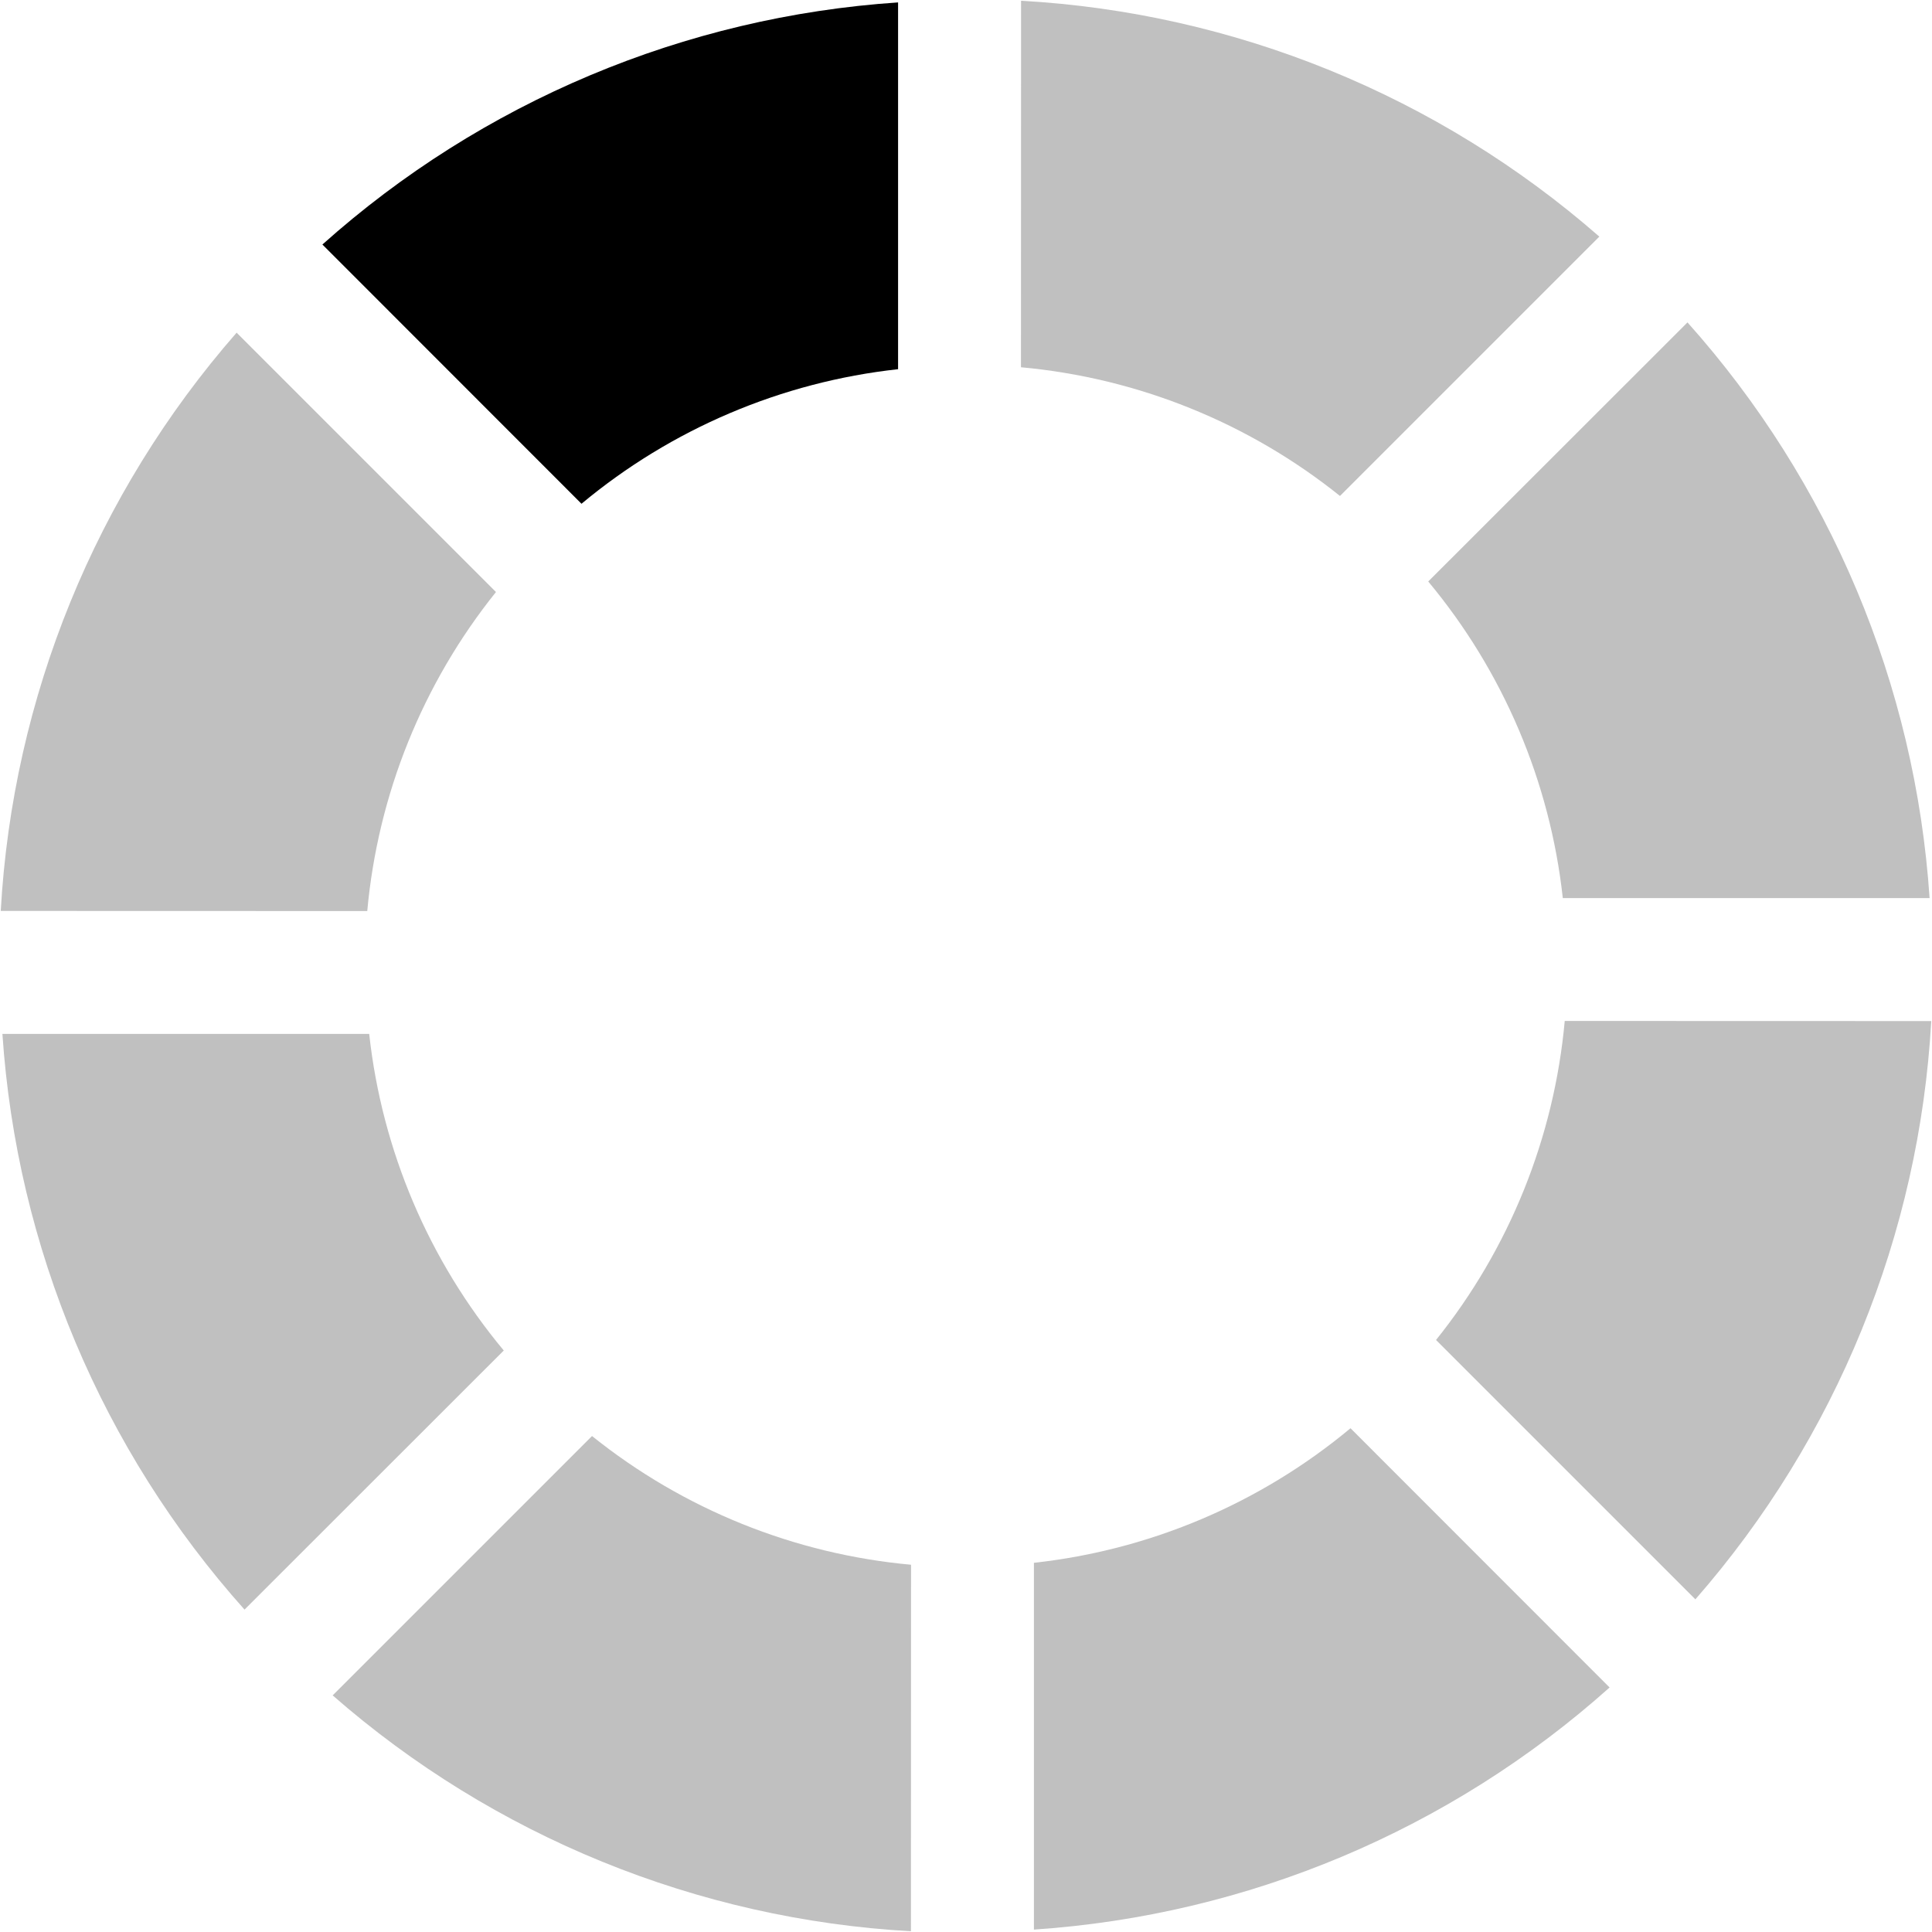
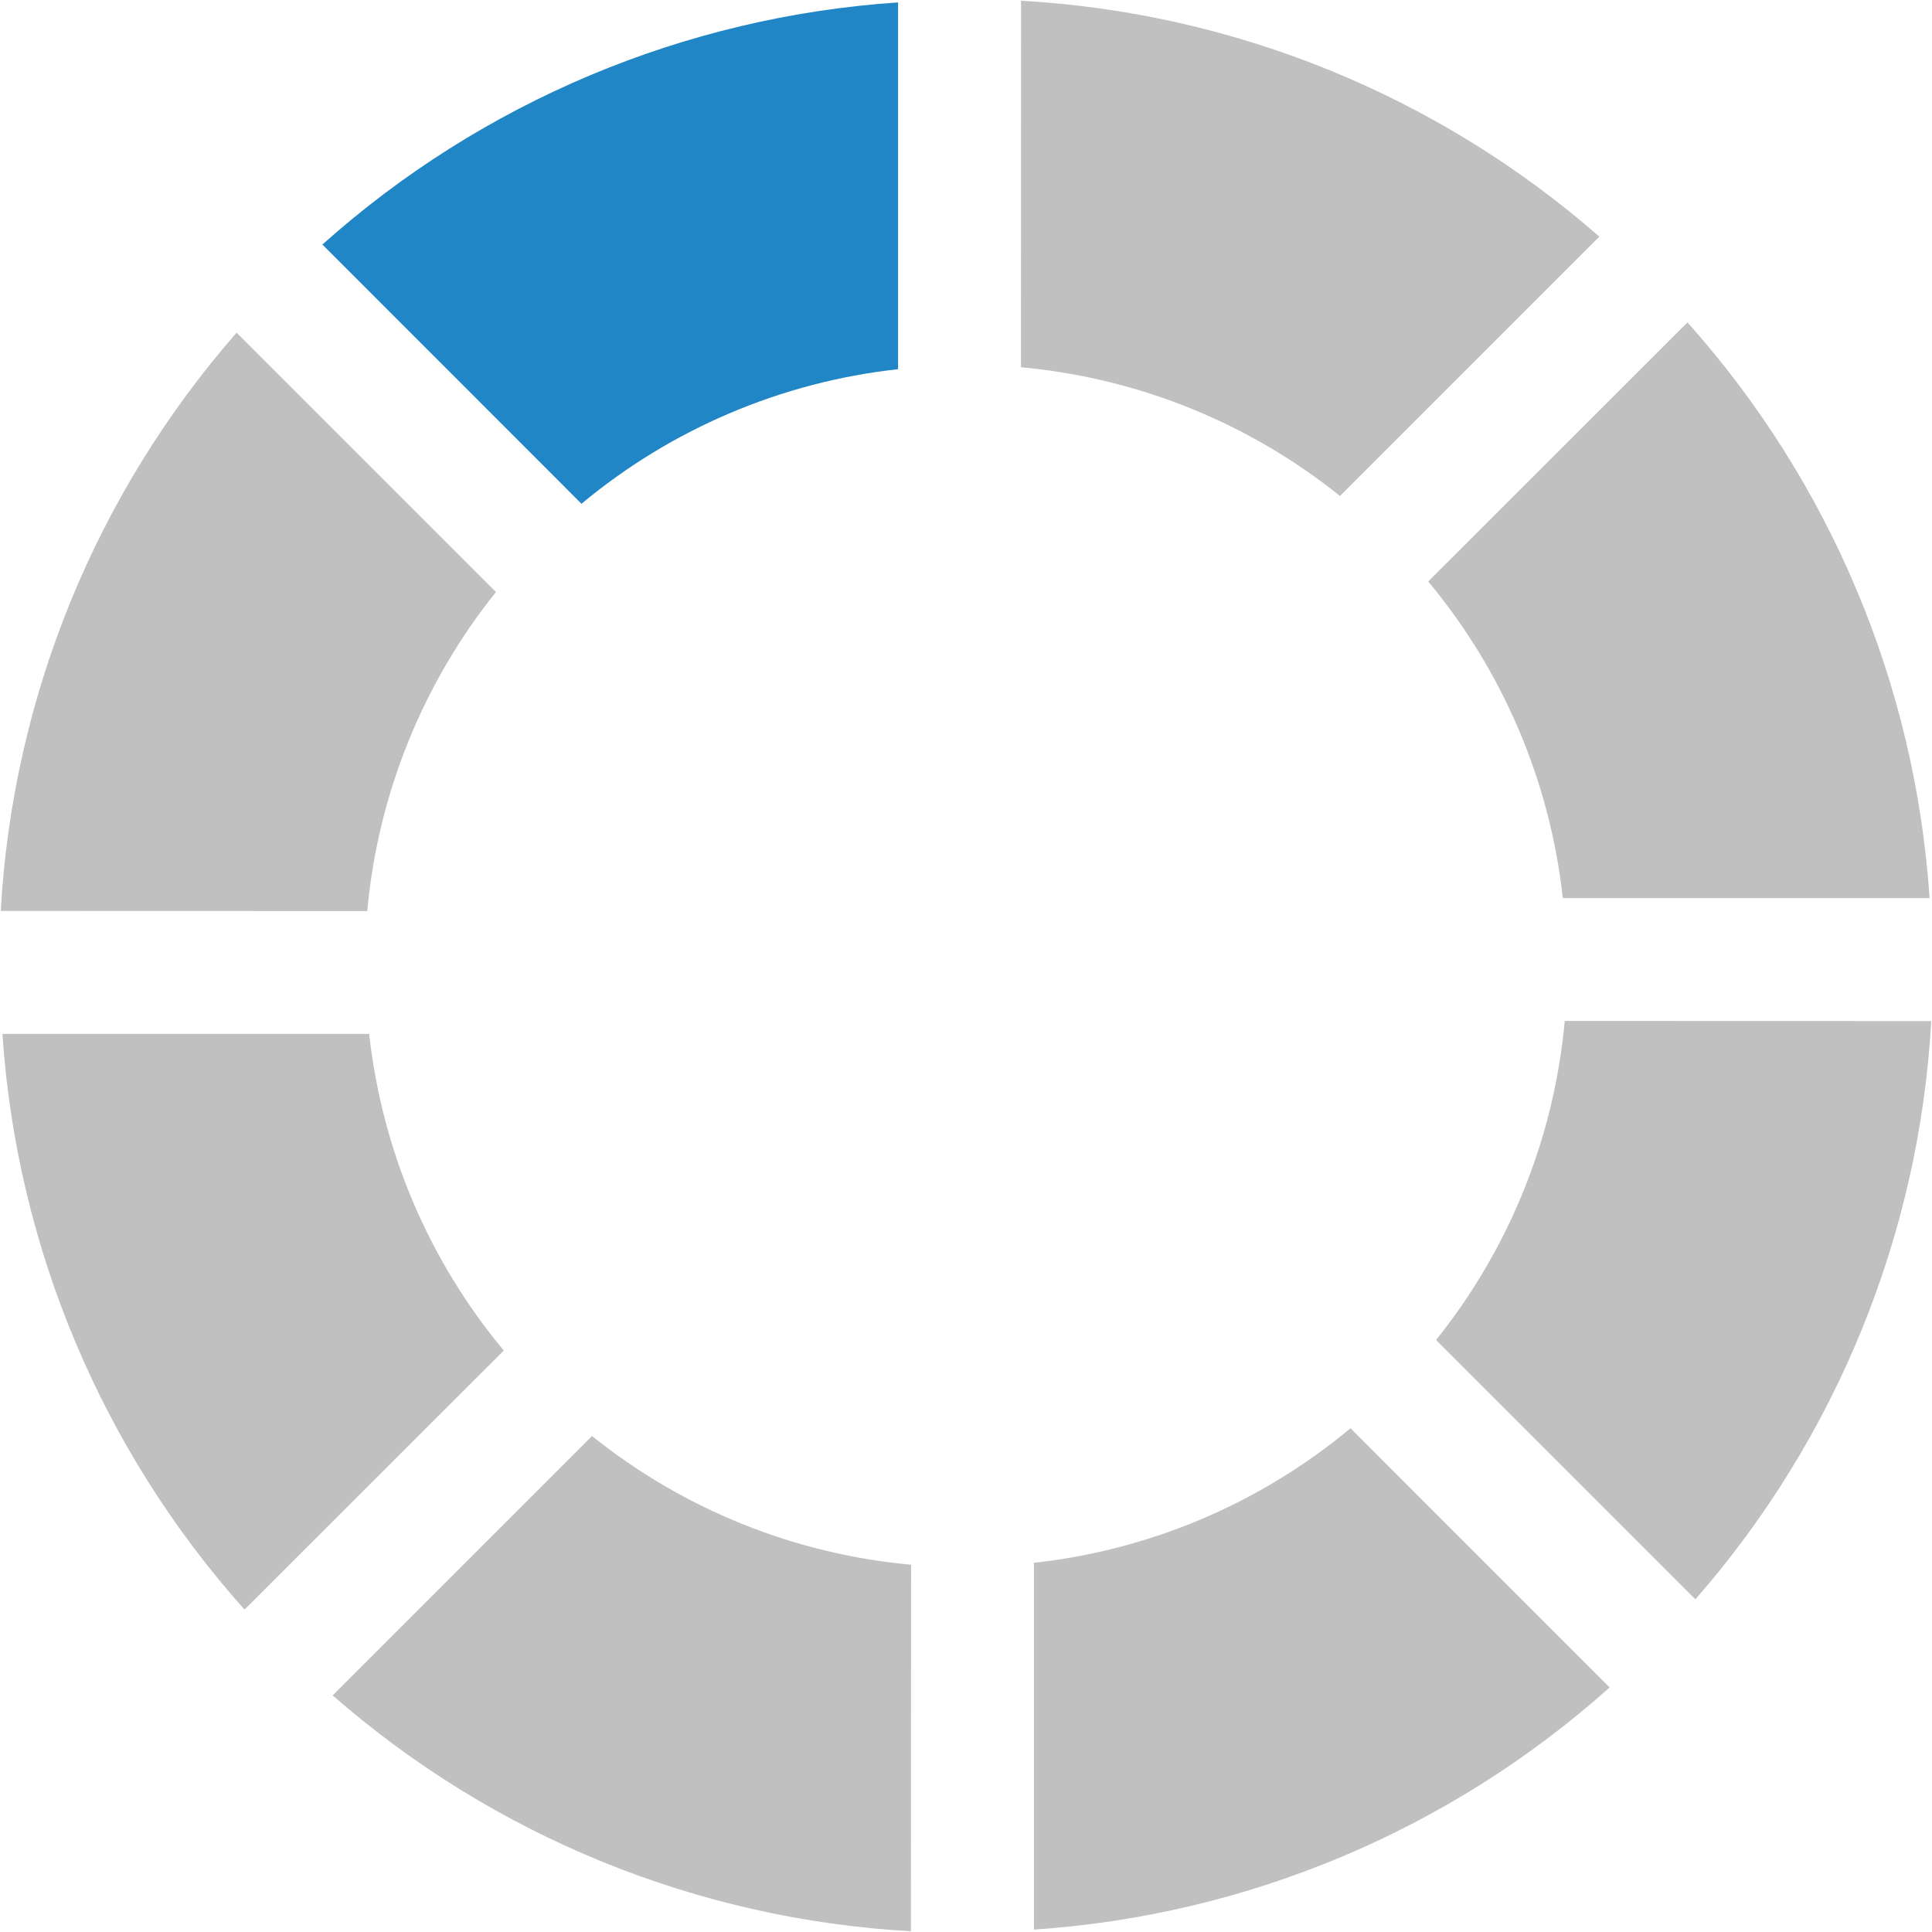
<svg xmlns="http://www.w3.org/2000/svg" version="1.0" width="64px" height="64px" viewBox="0 0 128 128" xml:space="preserve">
  <g>
-     <path d="M38.52 33.37L21.36 16.2A63.6 63.6 0 0 1 59.5.16v24.3a39.5 39.5 0 0 0-20.98 8.92z" fill="#000" />
+     <path d="M38.52 33.37L21.36 16.2A63.6 63.6 0 0 1 59.5.16v24.3a39.5 39.5 0 0 0-20.98 8.92z" fill="#2186c6" />
    <path d="M38.52 33.37L21.36 16.2A63.6 63.6 0 0 1 59.5.16v24.3a39.5 39.5 0 0 0-20.98 8.92z" fill="#c0c0c0" transform="rotate(45 64 64)" />
    <path d="M38.52 33.37L21.36 16.2A63.6 63.6 0 0 1 59.5.16v24.3a39.5 39.5 0 0 0-20.98 8.92z" fill="#c0c0c0" transform="rotate(90 64 64)" />
    <path d="M38.52 33.37L21.36 16.2A63.6 63.6 0 0 1 59.5.16v24.3a39.5 39.5 0 0 0-20.98 8.92z" fill="#c0c0c0" transform="rotate(135 64 64)" />
    <path d="M38.52 33.37L21.36 16.2A63.6 63.6 0 0 1 59.5.16v24.3a39.5 39.5 0 0 0-20.98 8.92z" fill="#c0c0c0" transform="rotate(180 64 64)" />
    <path d="M38.52 33.37L21.36 16.2A63.6 63.6 0 0 1 59.5.16v24.3a39.5 39.5 0 0 0-20.98 8.92z" fill="#c0c0c0" transform="rotate(225 64 64)" />
    <path d="M38.52 33.37L21.36 16.2A63.6 63.6 0 0 1 59.5.16v24.3a39.5 39.5 0 0 0-20.98 8.92z" fill="#c0c0c0" transform="rotate(270 64 64)" />
    <path d="M38.52 33.37L21.36 16.2A63.6 63.6 0 0 1 59.5.16v24.3a39.5 39.5 0 0 0-20.98 8.92z" fill="#c0c0c0" transform="rotate(315 64 64)" />
    <animateTransform attributeName="transform" type="rotate" values="0 64 64;45 64 64;90 64 64;135 64 64;180 64 64;225 64 64;270 64 64;315 64 64" calcMode="discrete" dur="1280ms" repeatCount="indefinite" />
  </g>
</svg>
